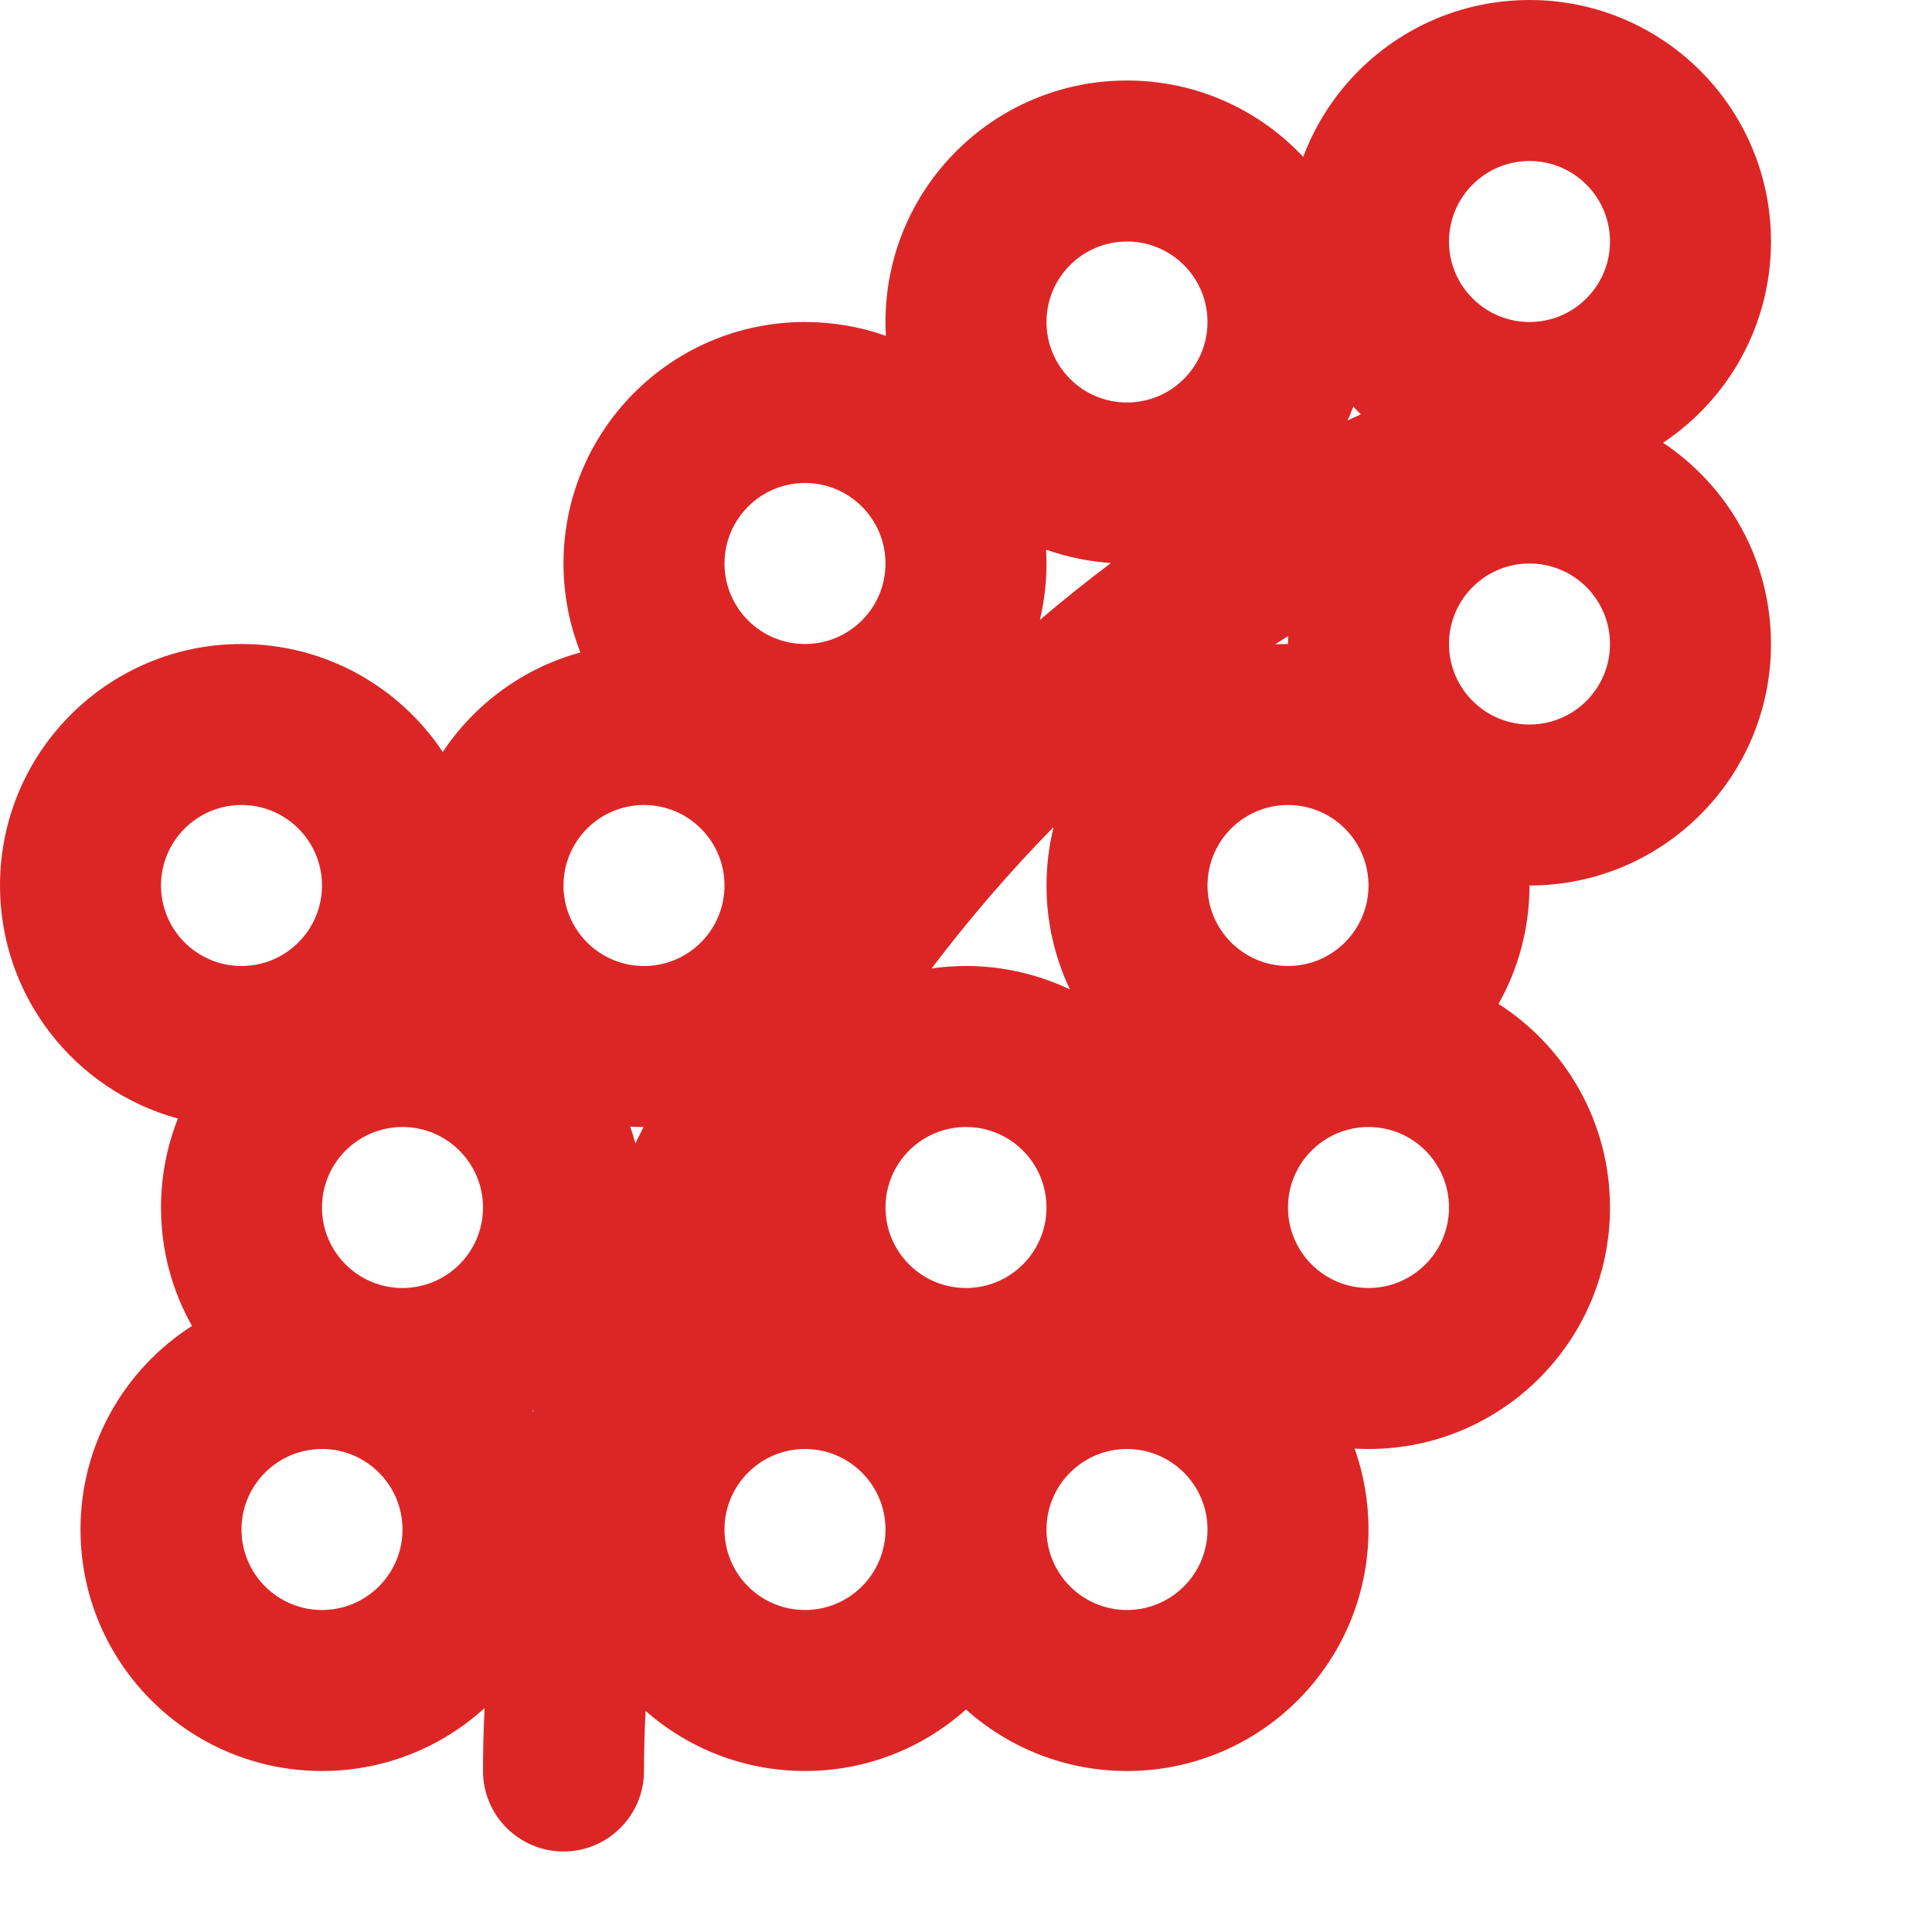
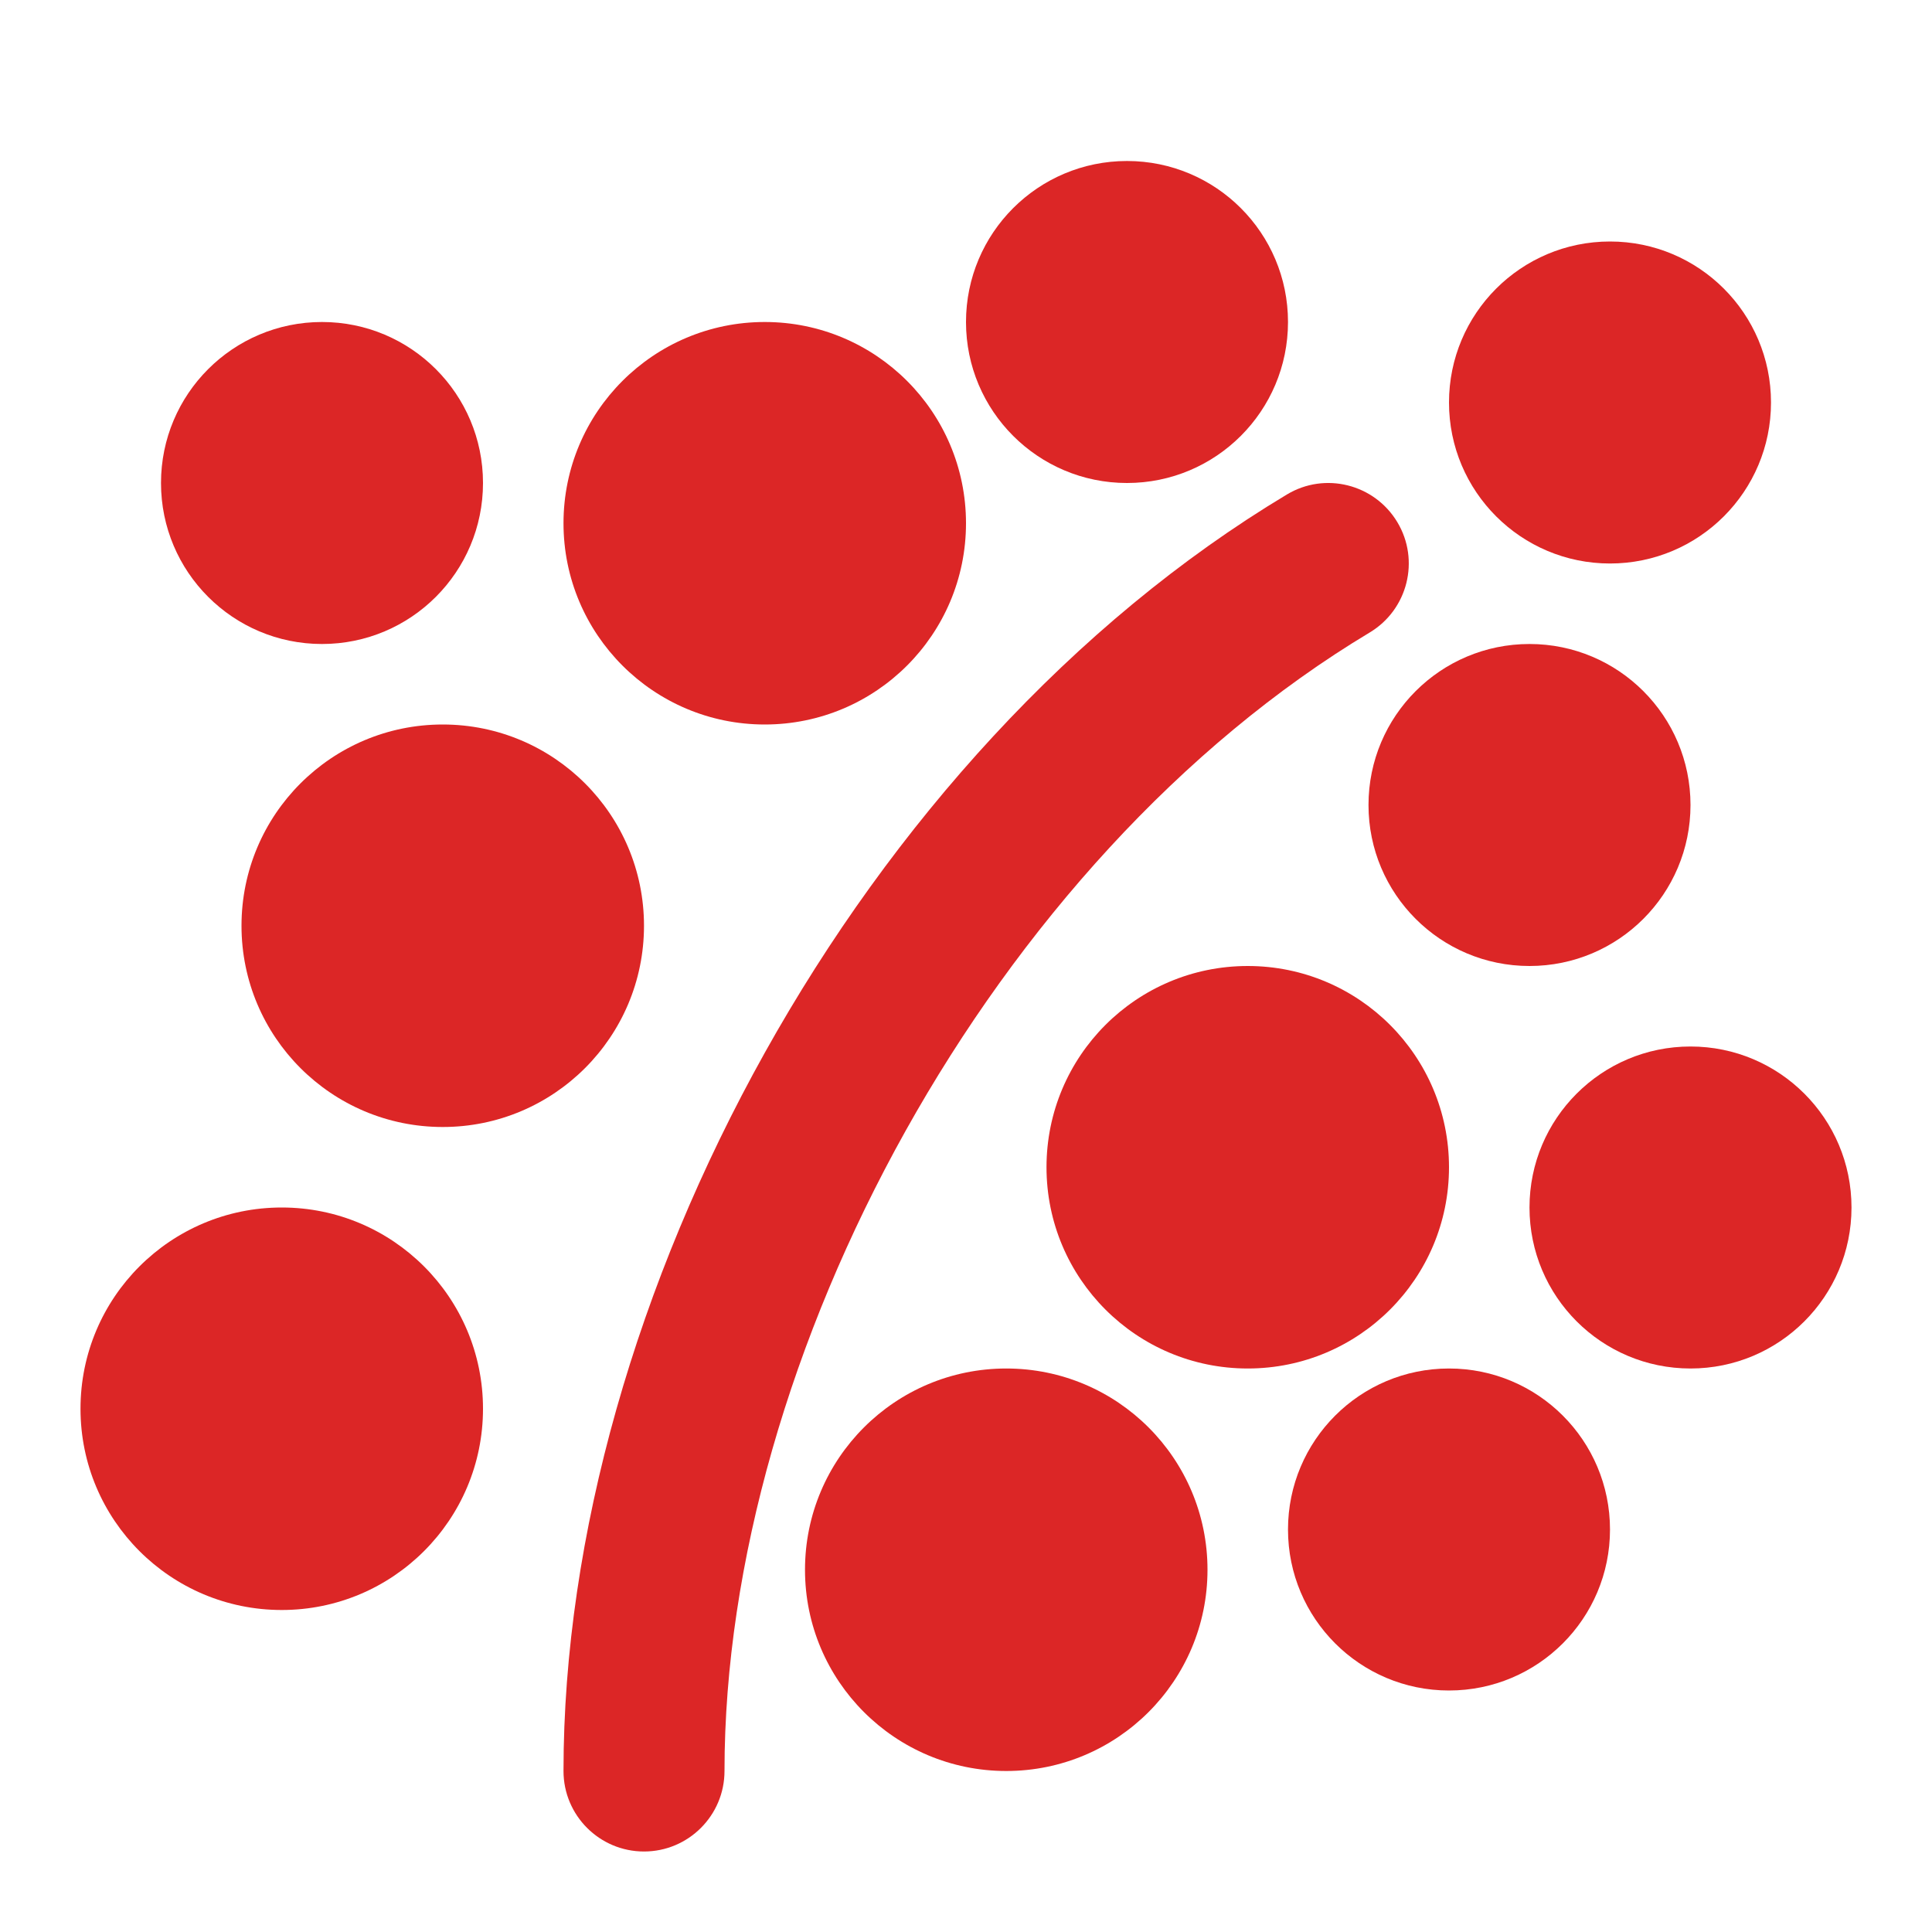
<svg xmlns="http://www.w3.org/2000/svg" width="24" height="24" viewBox="0 0 24 24" fill="none">
-   <path fill-rule="evenodd" clip-rule="evenodd" d="M19 0C17.713 0 16.615 0.81 16.189 1.949C15.642 1.365 14.864 1 14 1C12.343 1 11 2.343 11 4C11 4.058 11.002 4.115 11.005 4.172C10.691 4.061 10.352 4 10 4C8.343 4 7 5.343 7 7C7 7.39 7.075 7.763 7.21 8.105C6.501 8.298 5.897 8.745 5.5 9.341C4.963 8.533 4.043 8 3 8C1.343 8 0 9.343 0 11C0 12.383 0.936 13.548 2.21 13.895C2.075 14.237 2 14.61 2 15C2 15.535 2.14 16.037 2.385 16.471C1.552 17.004 1 17.938 1 19C1 20.657 2.343 22 4 22C4.778 22 5.487 21.704 6.02 21.218C6.007 21.479 6 21.739 6 22C6 22.552 6.448 23 7 23C7.552 23 8 22.552 8 22C8 21.751 8.007 21.503 8.02 21.254C8.549 21.718 9.241 22 10 22C10.768 22 11.469 21.711 12 21.236C12.531 21.711 13.232 22 14 22C15.657 22 17 20.657 17 19C17 18.648 16.939 18.309 16.828 17.995C16.885 17.998 16.942 18 17 18C18.657 18 20 16.657 20 15C20 13.938 19.448 13.004 18.615 12.471C18.86 12.037 19 11.535 19 11C20.657 11 22 9.657 22 8C22 6.957 21.467 6.037 20.659 5.5C21.467 4.963 22 4.043 22 3C22 1.343 20.657 0 19 0ZM18 3C18 2.448 18.448 2 19 2C19.552 2 20 2.448 20 3C20 3.552 19.552 4 19 4C18.448 4 18 3.552 18 3ZM6.622 17.54C6.623 17.534 6.625 17.527 6.627 17.521C6.623 17.523 6.619 17.526 6.615 17.529C6.617 17.532 6.619 17.536 6.622 17.54ZM7.893 14.203C7.874 14.133 7.852 14.063 7.828 13.995C7.883 13.998 7.938 14 7.994 14C7.96 14.068 7.926 14.135 7.893 14.203ZM12.918 7.701C13.206 7.455 13.501 7.219 13.801 6.994C13.52 6.975 13.25 6.918 12.995 6.828C12.998 6.885 13 6.942 13 7C13 7.242 12.971 7.476 12.918 7.701ZM16.741 5.222C16.766 5.166 16.789 5.109 16.811 5.051C16.841 5.084 16.873 5.116 16.905 5.147C16.85 5.172 16.795 5.197 16.741 5.222ZM11 19C11 18.448 10.552 18 10 18C9.448 18 9 18.448 9 19C9 19.552 9.448 20 10 20C10.552 20 11 19.552 11 19ZM13 19C13 19.552 13.448 20 14 20C14.552 20 15 19.552 15 19C15 18.448 14.552 18 14 18C13.448 18 13 18.448 13 19ZM13.291 12.291C13.105 11.9 13 11.462 13 11C13 10.75 13.031 10.506 13.088 10.274C12.551 10.821 12.044 11.409 11.573 12.03C11.712 12.01 11.855 12 12 12C12.462 12 12.9 12.105 13.291 12.291ZM16 8C16 7.967 16 7.934 16.002 7.901C15.948 7.935 15.895 7.969 15.841 8.004C15.894 8.001 15.947 8 16 8ZM19 7C18.448 7 18 7.448 18 8C18 8.552 18.448 9 19 9C19.552 9 20 8.552 20 8C20 7.448 19.552 7 19 7ZM15 11C15 10.448 15.448 10 16 10C16.552 10 17 10.448 17 11C17 11.552 16.552 12 16 12C15.448 12 15 11.552 15 11ZM17 14C16.448 14 16 14.448 16 15C16 15.552 16.448 16 17 16C17.552 16 18 15.552 18 15C18 14.448 17.552 14 17 14ZM11 15C11 14.448 11.448 14 12 14C12.552 14 13 14.448 13 15C13 15.552 12.552 16 12 16C11.448 16 11 15.552 11 15ZM14 3C13.448 3 13 3.448 13 4C13 4.552 13.448 5 14 5C14.552 5 15 4.552 15 4C15 3.448 14.552 3 14 3ZM9 7C9 6.448 9.448 6 10 6C10.552 6 11 6.448 11 7C11 7.552 10.552 8 10 8C9.448 8 9 7.552 9 7ZM8 10C7.448 10 7 10.448 7 11C7 11.552 7.448 12 8 12C8.552 12 9 11.552 9 11C9 10.448 8.552 10 8 10ZM2 11C2 10.448 2.448 10 3 10C3.552 10 4 10.448 4 11C4 11.552 3.552 12 3 12C2.448 12 2 11.552 2 11ZM5 14C4.448 14 4 14.448 4 15C4 15.552 4.448 16 5 16C5.552 16 6 15.552 6 15C6 14.448 5.552 14 5 14ZM3 19C3 18.448 3.448 18 4 18C4.552 18 5 18.448 5 19C5 19.552 4.552 20 4 20C3.448 20 3 19.552 3 19Z" fill="#DC2626" />
+   <path fill-rule="evenodd" clip-rule="evenodd" d="M17.358 6.486C17.642 6.959 17.488 7.573 17.015 7.857C12.324 10.672 9 16.842 9 22C9 22.552 8.552 23 8 23C7.448 23 7 22.552 7 22C7 16.158 10.676 9.328 15.986 6.143C16.459 5.858 17.073 6.012 17.358 6.486Z" fill="#DC2626" />
+   <path d="M18 14.5C18 15.881 16.881 17 15.5 17C14.119 17 13 15.881 13 14.5C13 13.119 14.119 12 15.5 12C16.881 12 18 13.119 18 14.5Z" fill="#DC2626" />
+   <path d="M15 19.5C15 20.881 13.881 22 12.5 22C11.119 22 10 20.881 10 19.5C10 18.119 11.119 17 12.5 17C13.881 17 15 18.119 15 19.5Z" fill="#DC2626" />
+   <path d="M20 19C20 20.105 19.105 21 18 21C16.895 21 16 20.105 16 19C16 17.895 16.895 17 18 17C19.105 17 20 17.895 20 19Z" fill="#DC2626" />
+   <path d="M6 6C6 7.105 5.105 8 4 8C2.895 8 2 7.105 2 6C2 4.895 2.895 4 4 4C5.105 4 6 4.895 6 6Z" fill="#DC2626" />
+   <path d="M23 15C23 16.105 22.105 17 21 17C19.895 17 19 16.105 19 15C19 13.895 19.895 13 21 13C22.105 13 23 13.895 23 15Z" fill="#DC2626" />
+   <path d="M21 10C21 11.105 20.105 12 19 12C17.895 12 17 11.105 17 10C17 8.895 17.895 8 19 8C20.105 8 21 8.895 21 10Z" fill="#DC2626" />
+   <path d="M16 4C16 5.105 15.105 6 14 6C12.895 6 12 5.105 12 4C12 2.895 12.895 2 14 2C15.105 2 16 2.895 16 4Z" fill="#DC2626" />
+   <path d="M22 5C22 6.105 21.105 7 20 7C18.895 7 18 6.105 18 5C18 3.895 18.895 3 20 3C21.105 3 22 3.895 22 5Z" fill="#DC2626" />
+   <path d="M12 6.5C12 7.881 10.881 9 9.5 9C8.119 9 7 7.881 7 6.5C7 5.119 8.119 4 9.5 4C10.881 4 12 5.119 12 6.5Z" fill="#DC2626" />
+   <path d="M8 11.5C8 12.881 6.881 14 5.5 14C4.119 14 3 12.881 3 11.5C3 10.119 4.119 9 5.5 9C6.881 9 8 10.119 8 11.5Z" fill="#DC2626" />
+   <path d="M6 17.5C6 18.881 4.881 20 3.5 20C2.119 20 1 18.881 1 17.5C1 16.119 2.119 15 3.5 15C4.881 15 6 16.119 6 17.5Z" fill="#DC2626" />
</svg>
